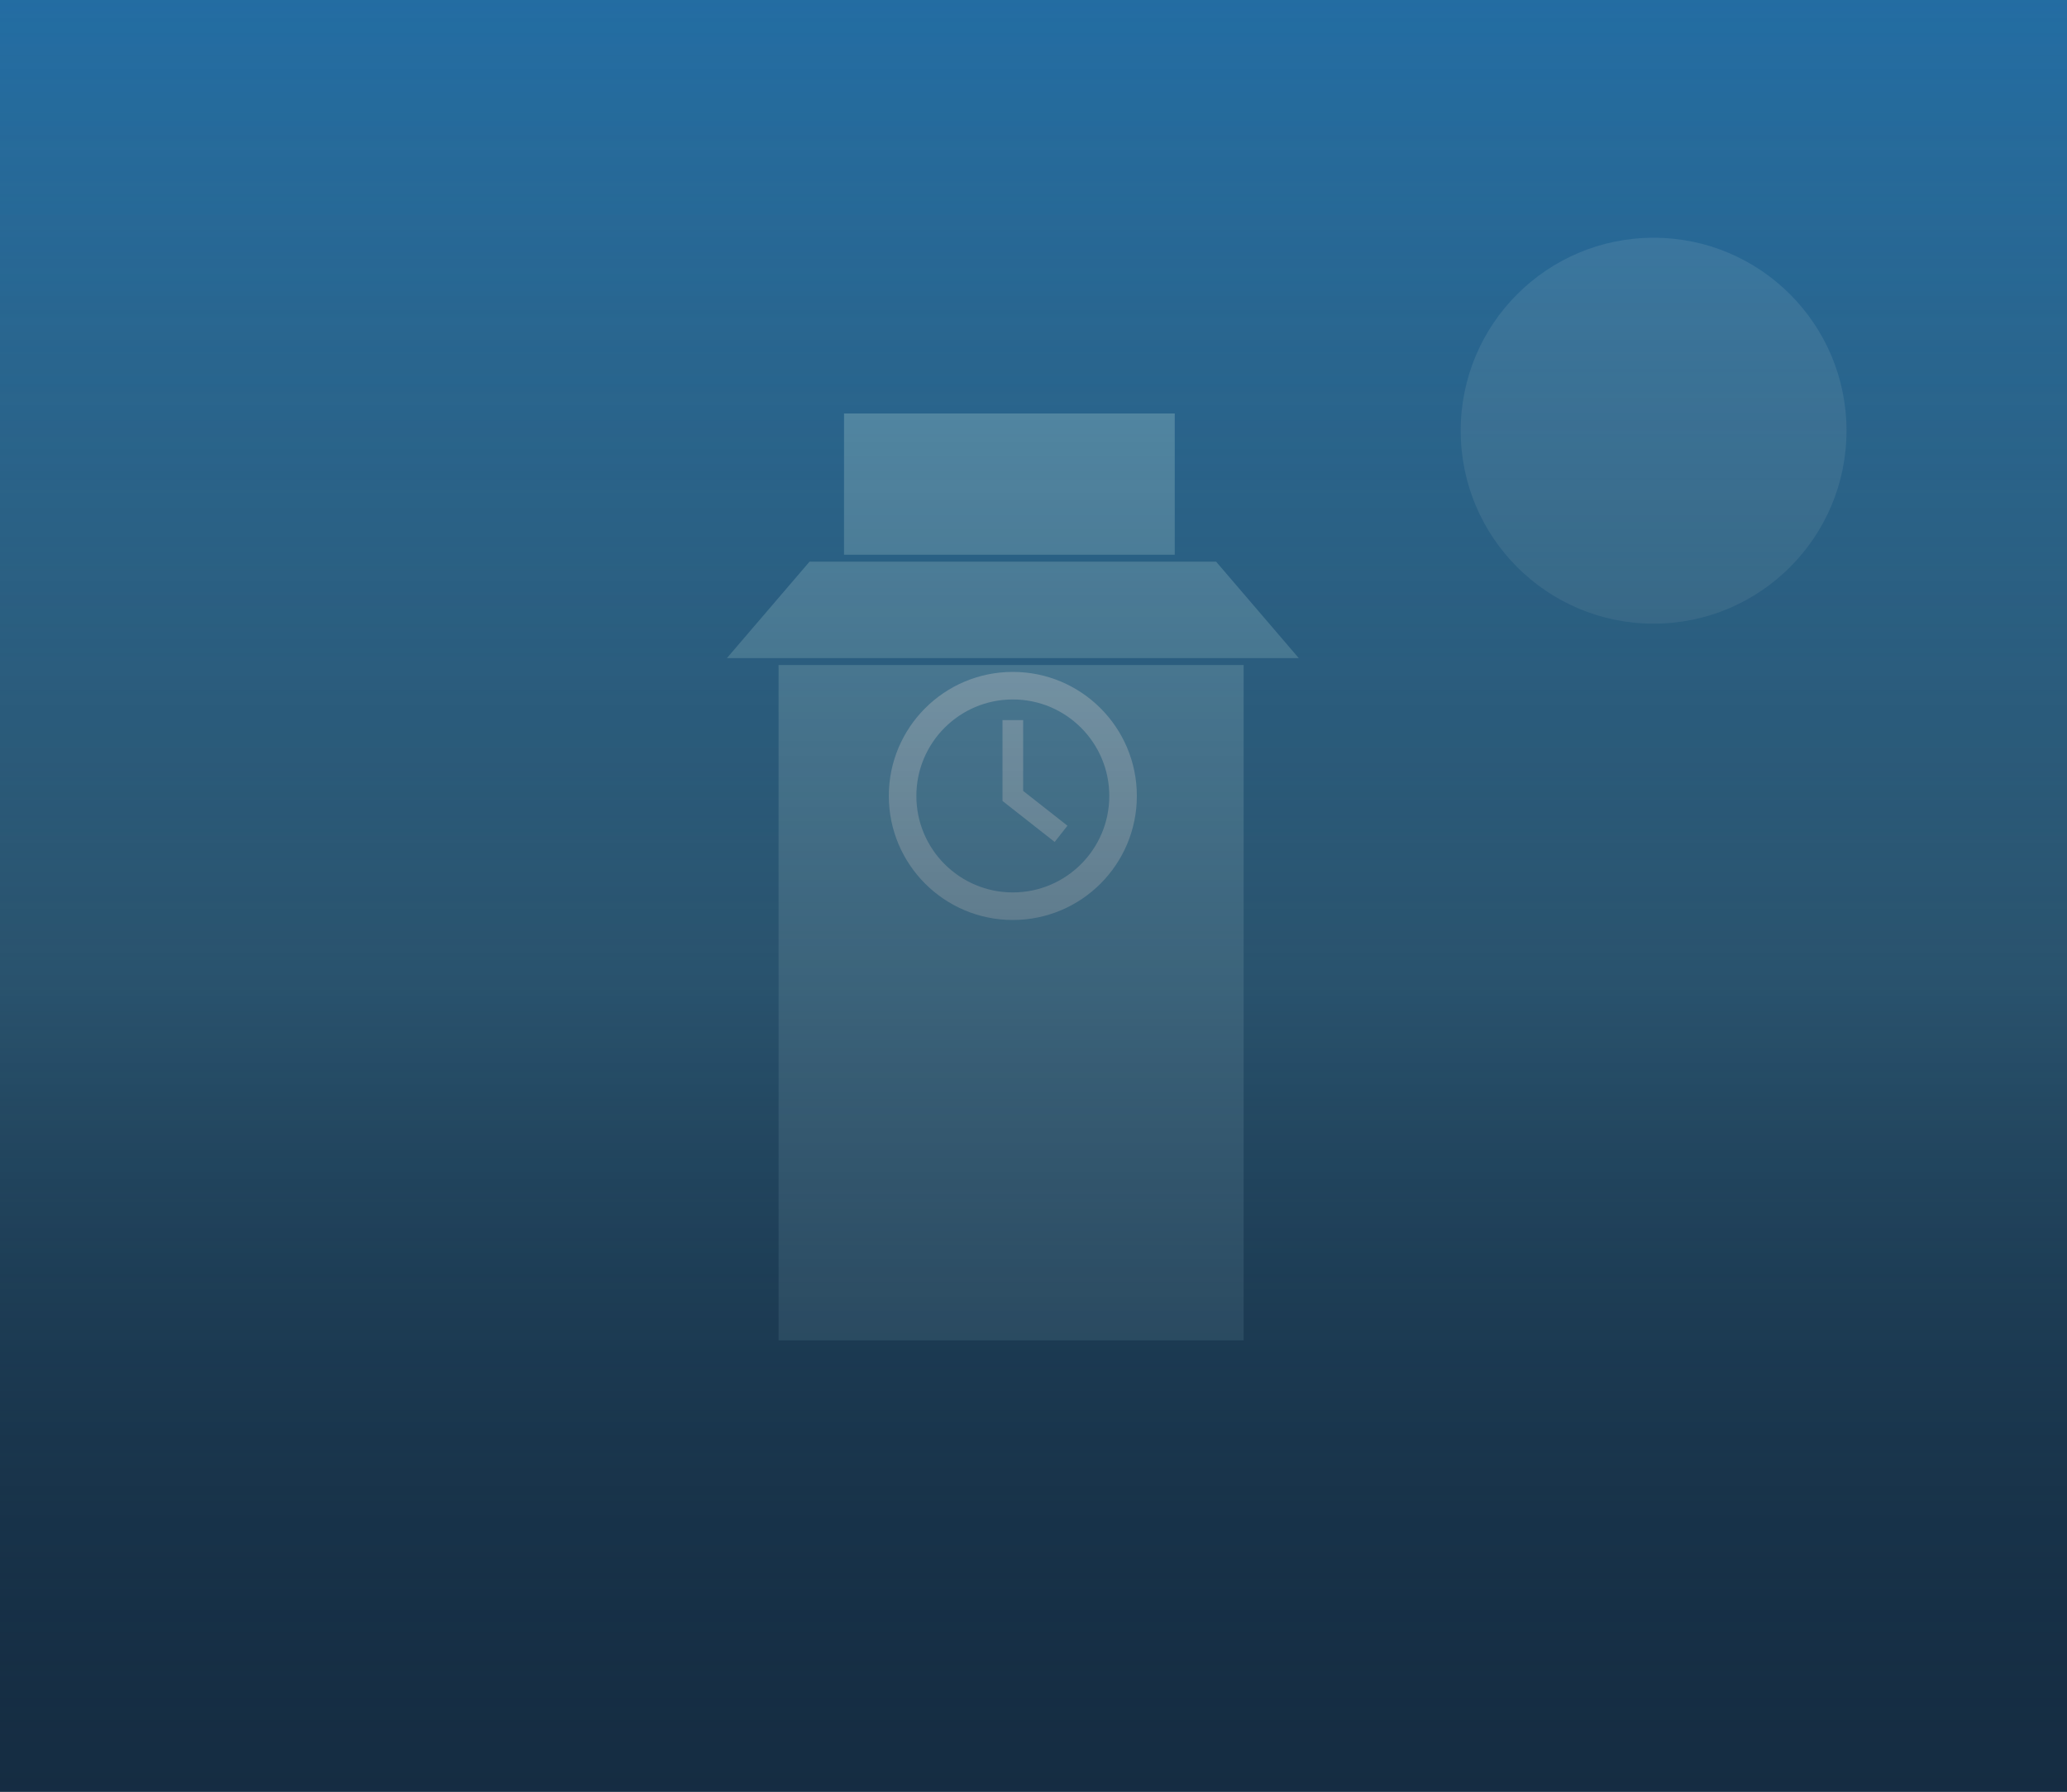
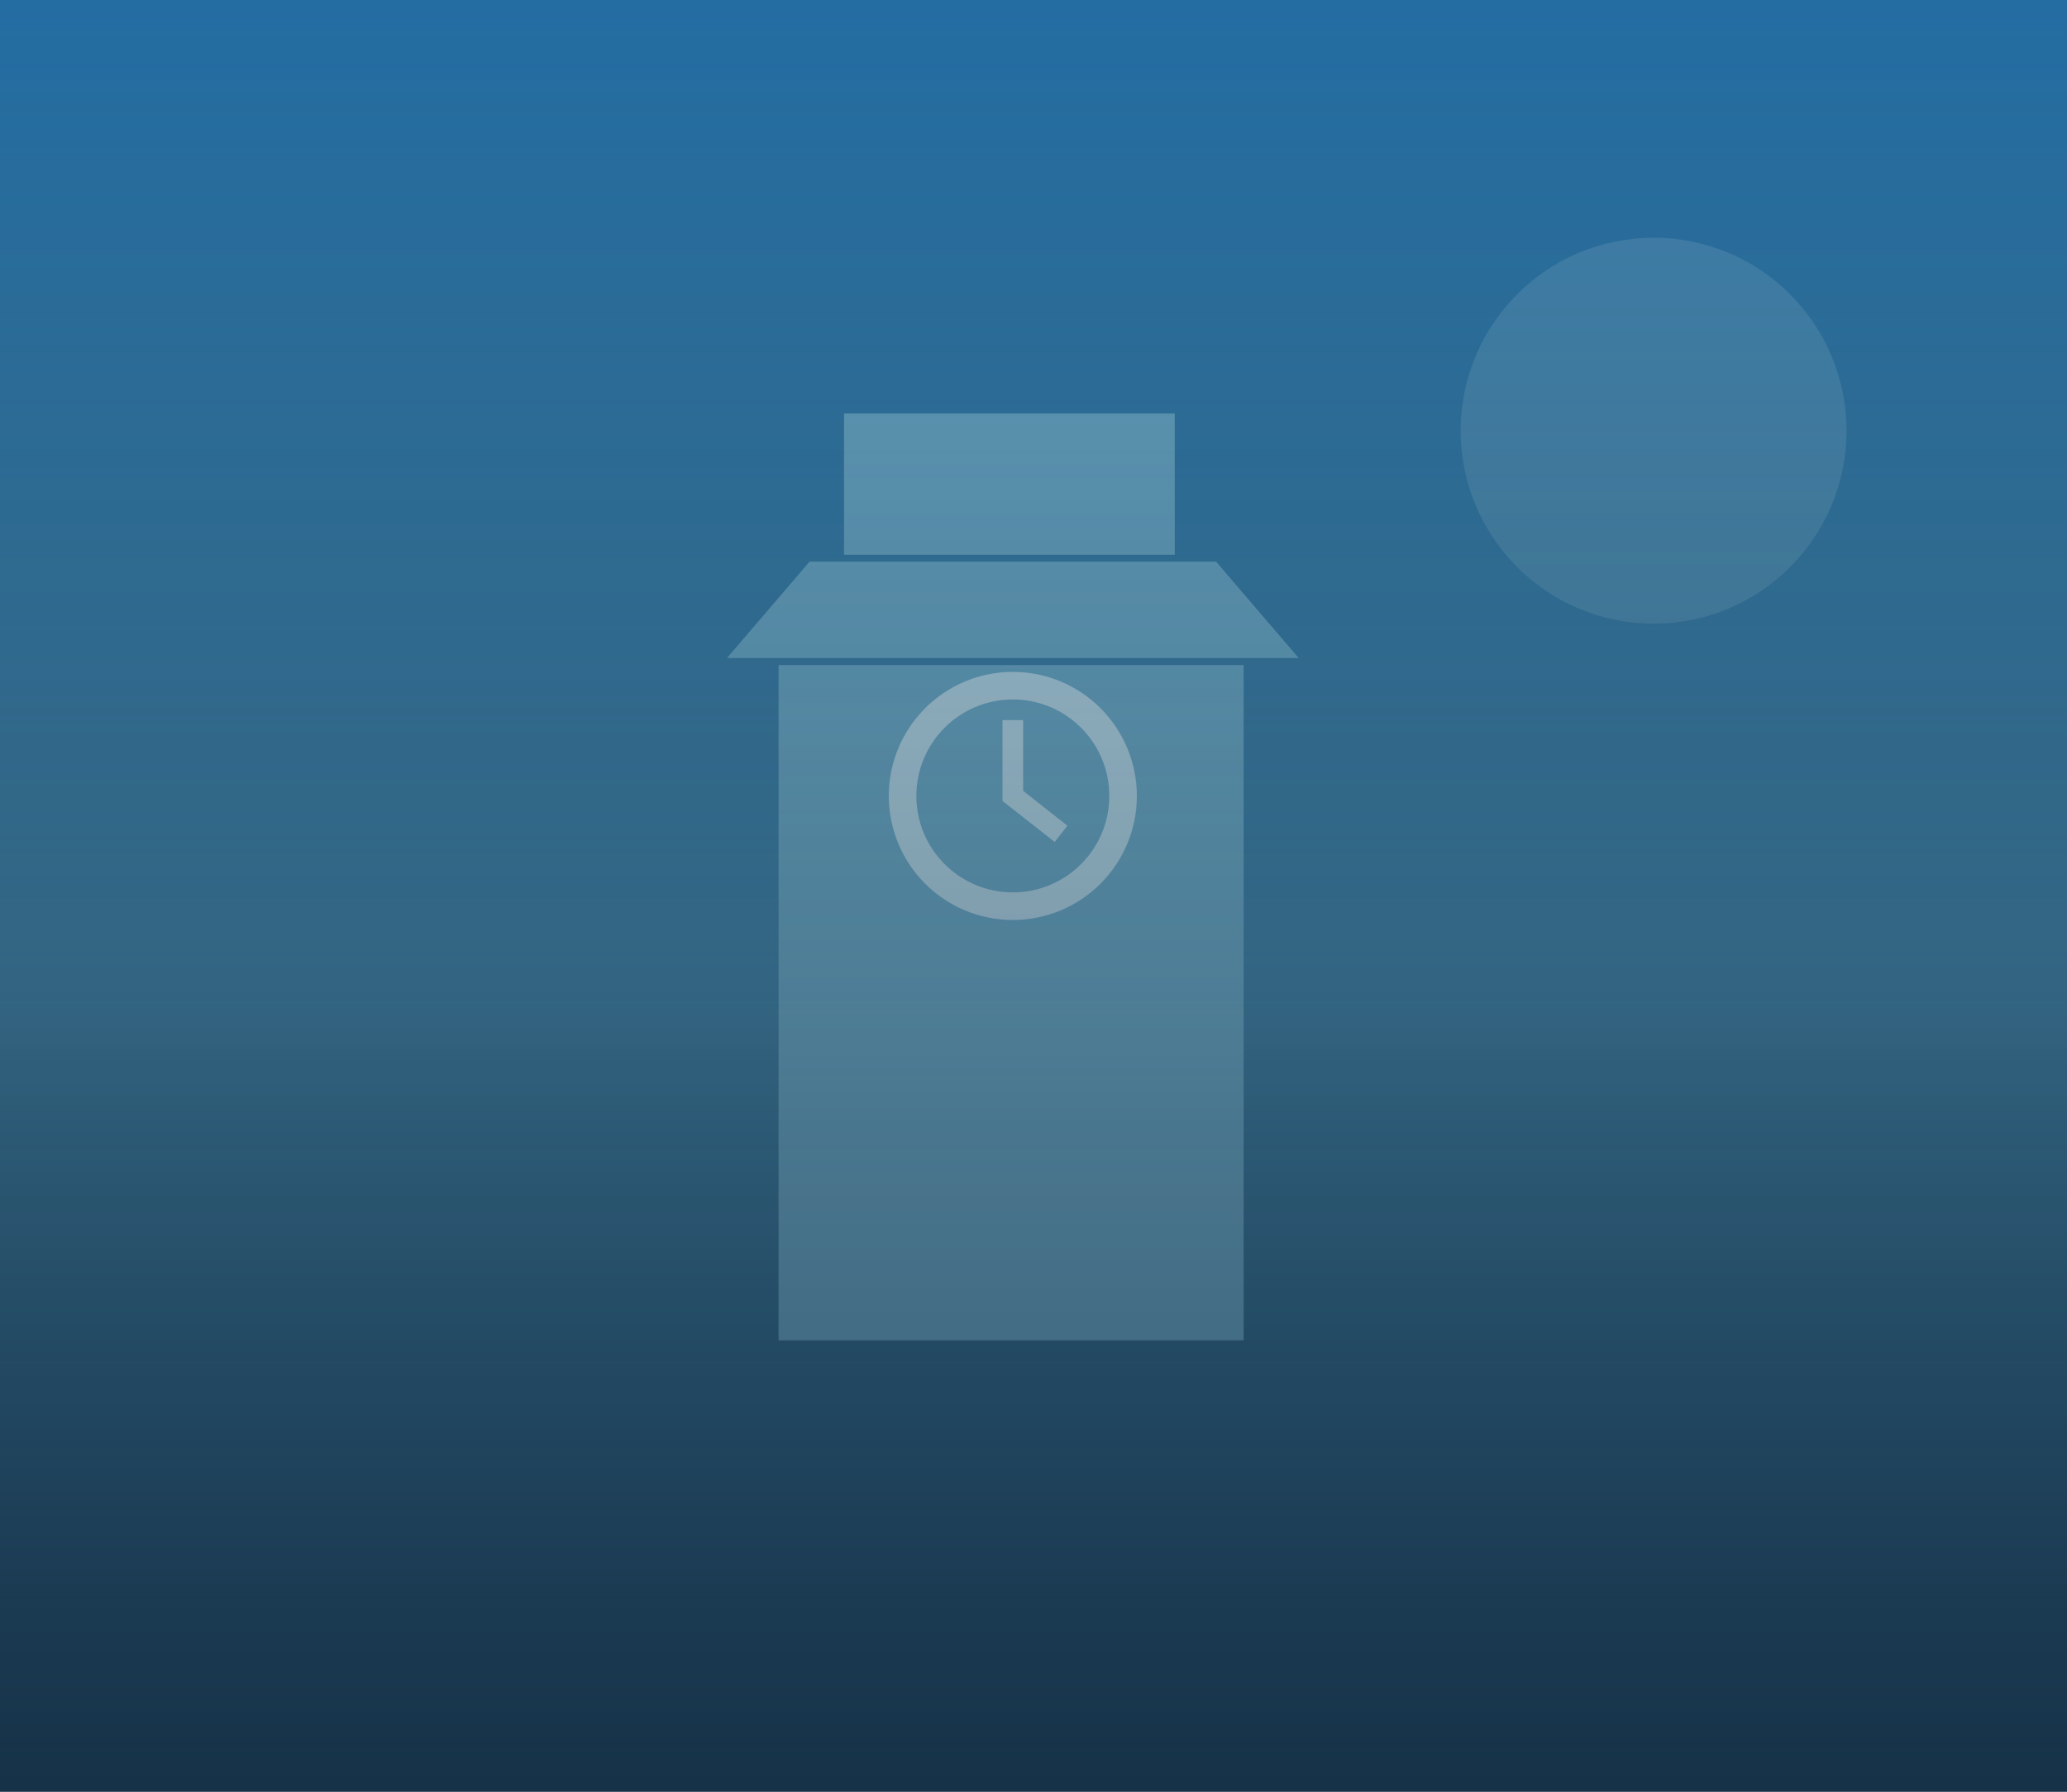
<svg xmlns="http://www.w3.org/2000/svg" viewBox="0 0 600 520" preserveAspectRatio="xMidYMid slice" role="img" aria-label="London clock tower">
  <defs>
    <linearGradient id="sky" x1="0" y1="0" x2="0" y2="1">
      <stop stop-color="#236da3" />
      <stop offset=".55" stop-color="#407e9e" />
      <stop offset="1" stop-color="#16384f" />
    </linearGradient>
    <linearGradient id="fade" x1="0" y1="0" x2="0" y2="1">
      <stop stop-color="#152c42" stop-opacity="0" />
-       <stop offset="1" stop-color="#152c42" stop-opacity=".97" />
+       <stop offset="1" stop-color="#152c42" stop-opacity=".55" />
    </linearGradient>
  </defs>
  <path fill="url(#sky)" d="M0 0h600v520H0z" />
  <circle cx="480" cy="125" r="56" fill="#d7edf2" opacity=".13" />
  <g fill="#78b1c8" opacity=".7">
    <path d="M226 389V193h135v196m-150-198h166l-24-28H235Zm34-30V120h96v41m-62-41V82m-65 306h158" />
    <circle cx="294" cy="231" r="32" fill="none" stroke="#d8eef2" stroke-width="8" />
    <path d="M294 209v22l14 11" stroke="#d8eef2" stroke-width="6" fill="none" />
  </g>
  <path fill="url(#fade)" d="M0 0h600v520H0z" />
</svg>
